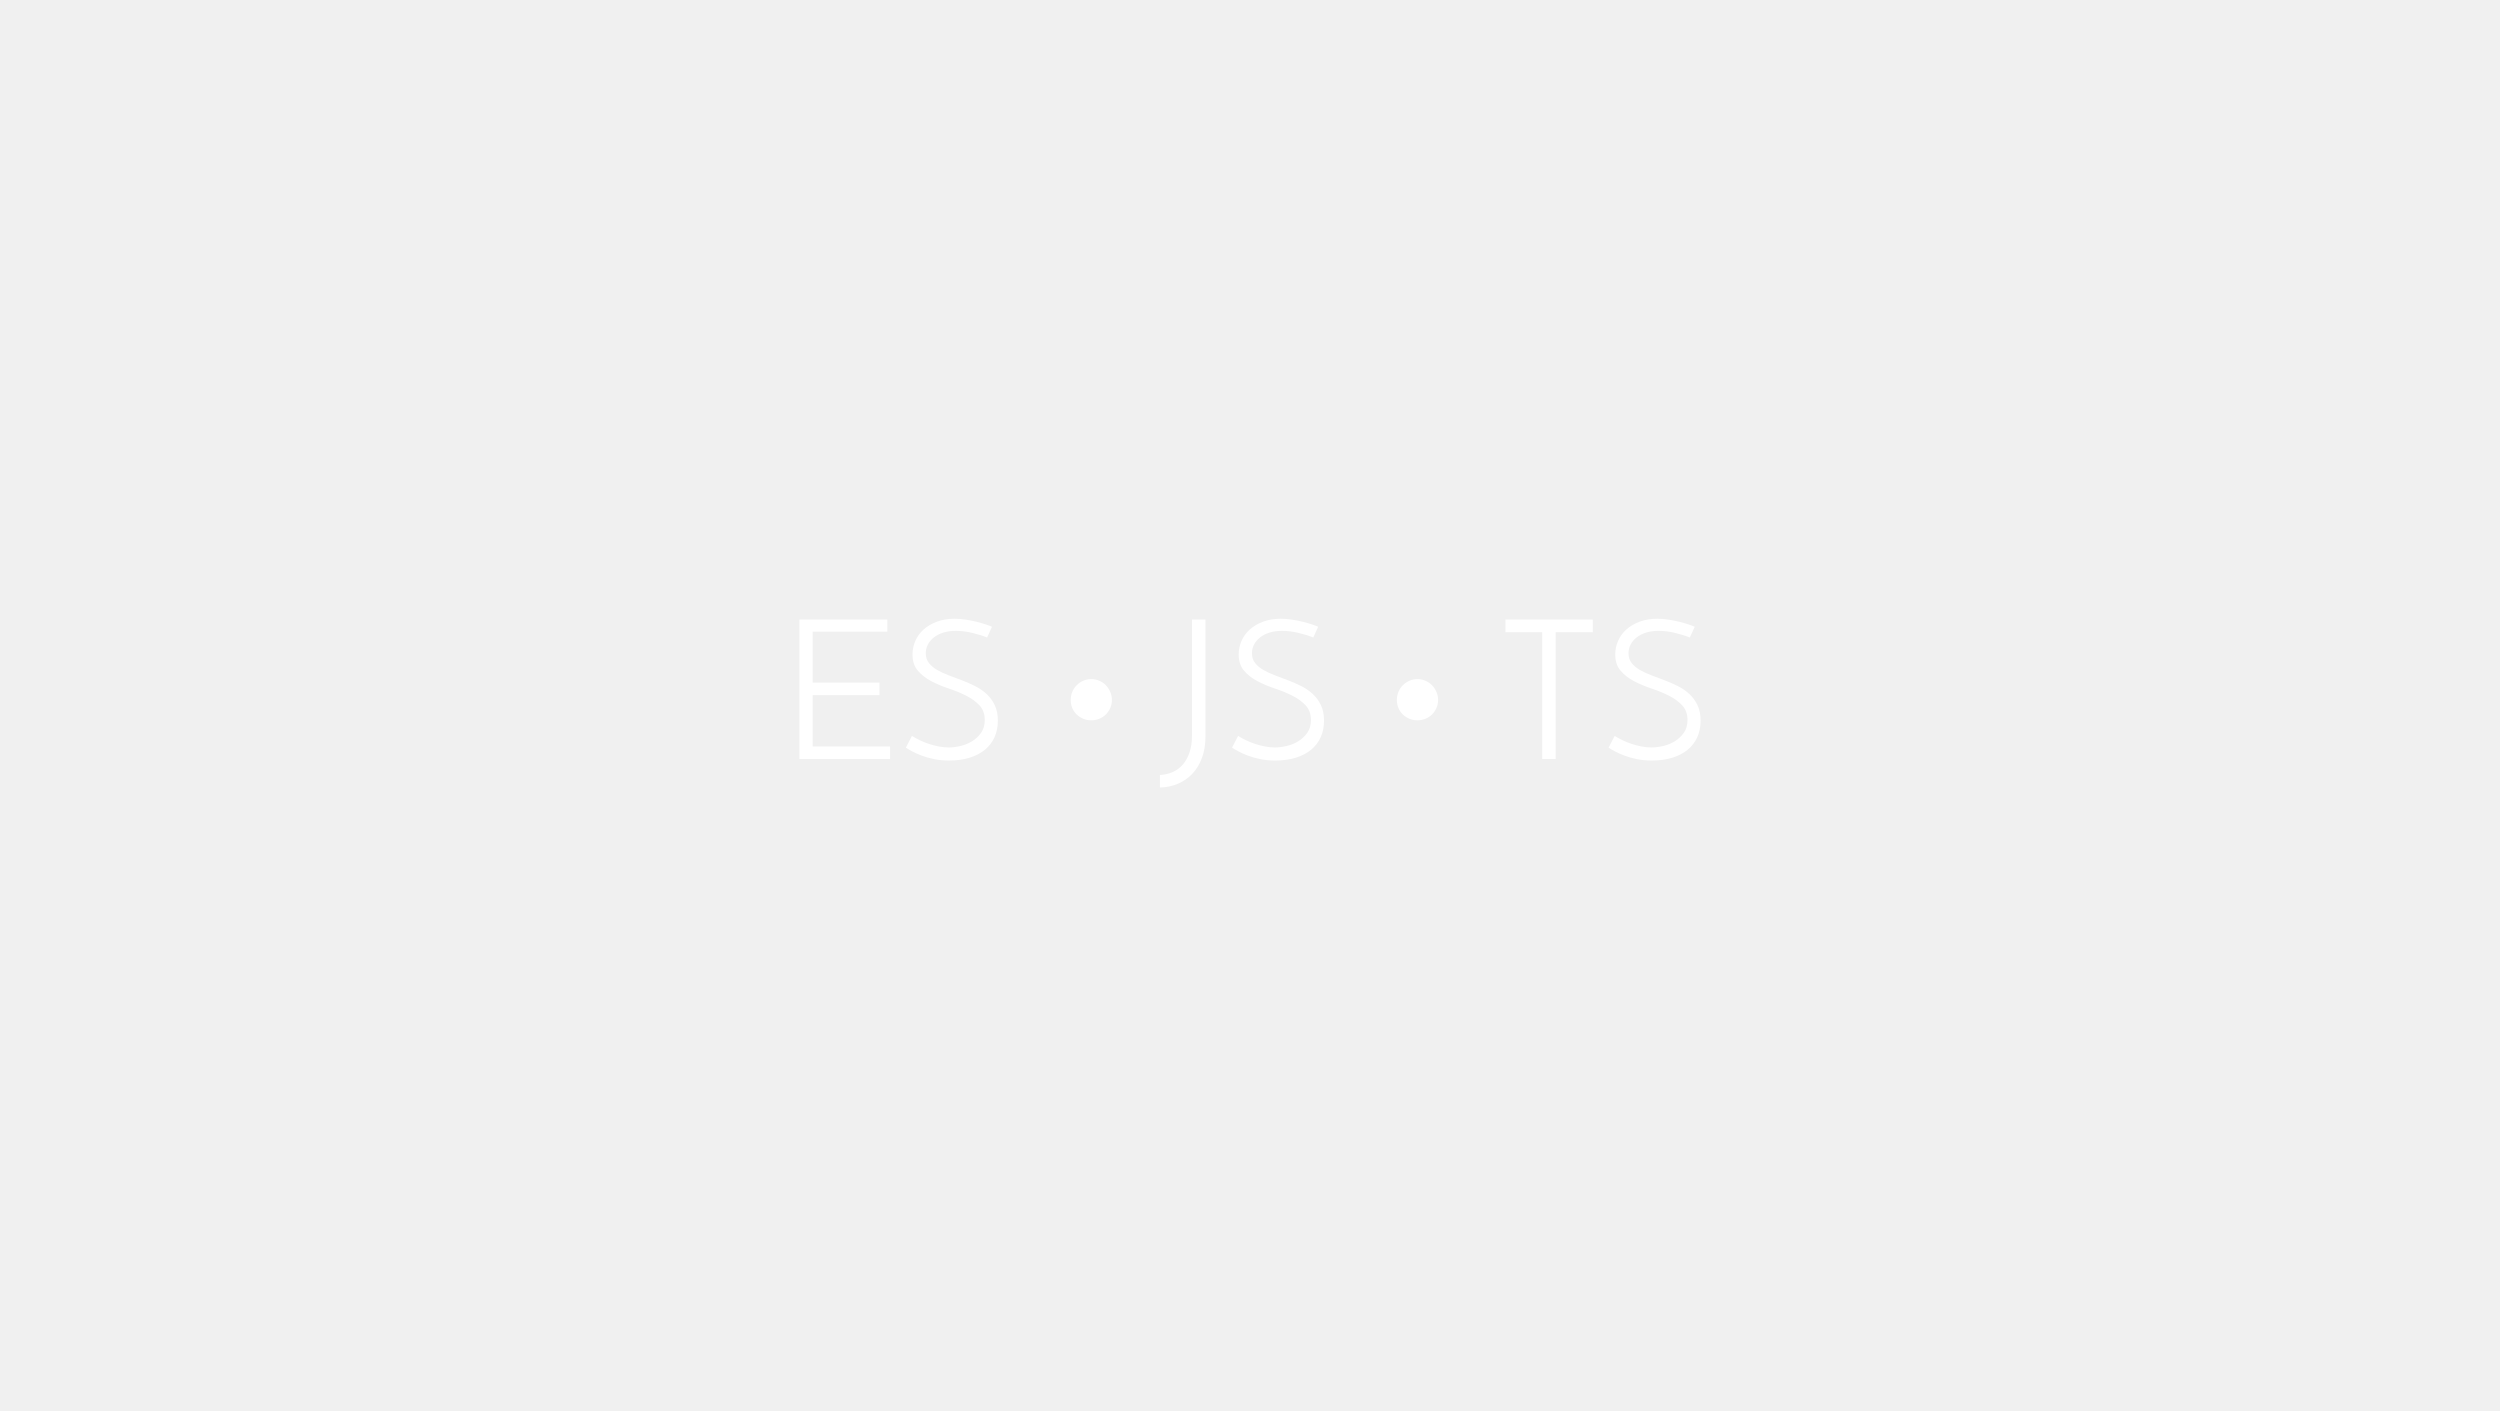
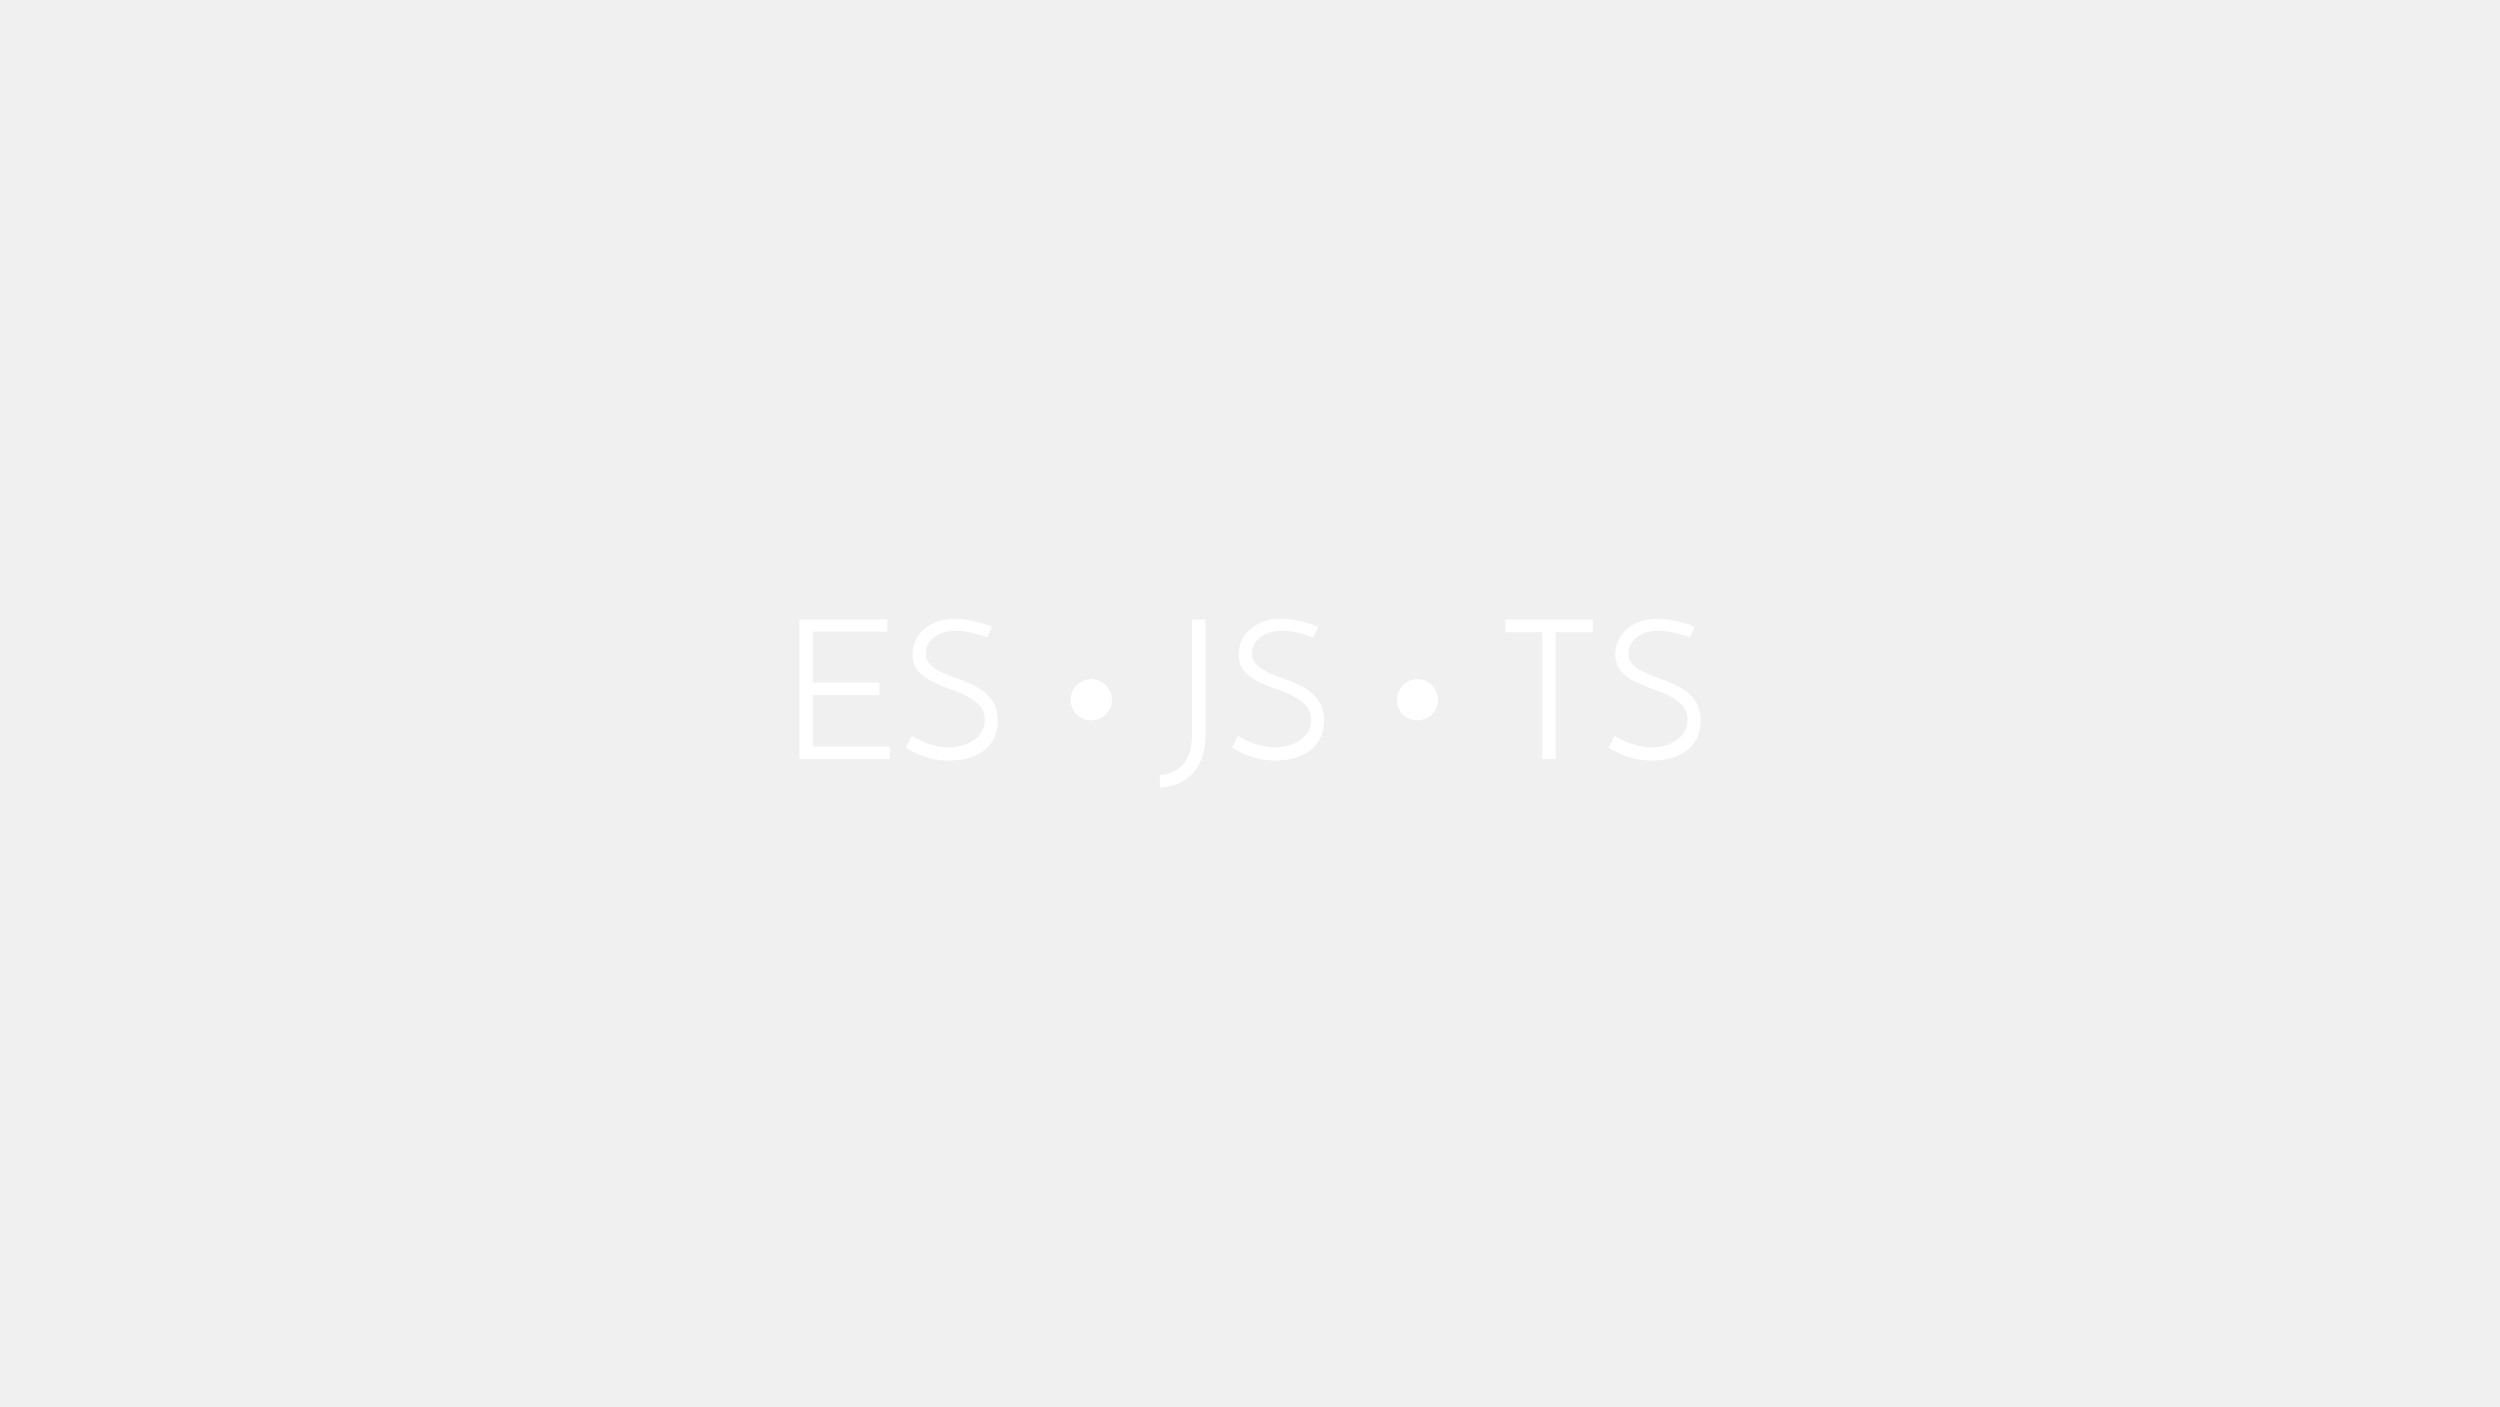
- <svg xmlns="http://www.w3.org/2000/svg" width="100%" height="100%" viewBox="0 0 1280 722" version="1.1" xml:space="preserve" style="fill-rule:evenodd;clip-rule:evenodd;stroke-linejoin:round;stroke-miterlimit:1.414;">
+ <svg xmlns="http://www.w3.org/2000/svg" width="100%" height="100%" viewBox="0 0 1280 720" version="1.1" xml:space="preserve" style="fill-rule:evenodd;clip-rule:evenodd;stroke-linejoin:round;stroke-miterlimit:2;">
  <g id="Sophisticate">
    <path d="M409.3,388.6l0,-71.4l45,0l0,6.2l-38.2,0l0,26.1l34.2,0l0,6.4l-34.2,0l0,26.3l39.6,0l0,6.4l-46.4,0Z" style="fill:#fff;fill-rule:nonzero;" />
    <path d="M507.9,320.9l-2.5,5.5c-2.333,-0.933 -4.917,-1.733 -7.75,-2.4c-2.833,-0.667 -5.583,-1 -8.25,-1c-2.4,0 -4.55,0.3 -6.45,0.9c-1.9,0.6 -3.517,1.433 -4.85,2.5c-1.333,1.067 -2.35,2.283 -3.05,3.65c-0.7,1.367 -1.05,2.85 -1.05,4.45c0,1.933 0.533,3.583 1.6,4.95c1.067,1.367 2.467,2.55 4.2,3.55c1.733,1 3.7,1.917 5.9,2.75c2.2,0.833 4.45,1.683 6.75,2.55c2.3,0.867 4.55,1.85 6.75,2.95c2.2,1.1 4.167,2.45 5.9,4.05c1.733,1.6 3.133,3.5 4.2,5.7c1.067,2.2 1.6,4.867 1.6,8c0,3.133 -0.567,5.95 -1.7,8.45c-1.133,2.5 -2.767,4.633 -4.9,6.4c-2.133,1.767 -4.75,3.133 -7.85,4.1c-3.1,0.967 -6.617,1.45 -10.55,1.45c-2.8,0 -5.383,-0.25 -7.75,-0.75c-2.367,-0.5 -4.467,-1.1 -6.3,-1.8c-1.833,-0.7 -3.433,-1.417 -4.8,-2.15c-1.367,-0.733 -2.45,-1.367 -3.25,-1.9l3.1,-6c1.2,0.733 2.55,1.467 4.05,2.2c1.5,0.733 3.067,1.367 4.7,1.9c1.633,0.533 3.317,0.967 5.05,1.3c1.733,0.333 3.433,0.5 5.1,0.5c1.8,0 3.783,-0.25 5.95,-0.75c2.167,-0.5 4.167,-1.317 6,-2.45c1.833,-1.133 3.367,-2.583 4.6,-4.35c1.233,-1.767 1.85,-3.917 1.85,-6.45c0,-3.133 -0.917,-5.667 -2.75,-7.6c-1.833,-1.933 -4.117,-3.583 -6.85,-4.95c-2.733,-1.367 -5.7,-2.583 -8.9,-3.65c-3.2,-1.067 -6.167,-2.317 -8.9,-3.75c-2.733,-1.433 -5.017,-3.217 -6.85,-5.35c-1.833,-2.133 -2.75,-4.9 -2.75,-8.3c0,-2.4 0.483,-4.717 1.45,-6.95c0.967,-2.233 2.383,-4.183 4.25,-5.85c1.867,-1.667 4.133,-3 6.8,-4c2.667,-1 5.667,-1.5 9,-1.5c1.867,0 3.783,0.15 5.75,0.45c1.967,0.3 3.817,0.667 5.55,1.1c1.733,0.433 3.3,0.883 4.7,1.35c1.4,0.467 2.467,0.867 3.2,1.2Z" style="fill:#fff;fill-rule:nonzero;" />
    <path d="M548.2,358.4c0,-1.467 0.267,-2.85 0.8,-4.15c0.533,-1.3 1.283,-2.433 2.25,-3.4c0.967,-0.967 2.083,-1.733 3.35,-2.3c1.267,-0.567 2.633,-0.85 4.1,-0.85c1.467,0 2.85,0.283 4.15,0.85c1.3,0.567 2.417,1.333 3.35,2.3c0.933,0.967 1.683,2.1 2.25,3.4c0.567,1.3 0.85,2.683 0.85,4.15c0,1.467 -0.283,2.833 -0.85,4.1c-0.567,1.267 -1.317,2.367 -2.25,3.3c-0.933,0.933 -2.05,1.667 -3.35,2.2c-1.3,0.533 -2.683,0.8 -4.15,0.8c-1.467,0 -2.833,-0.267 -4.1,-0.8c-1.267,-0.533 -2.383,-1.267 -3.35,-2.2c-0.967,-0.933 -1.717,-2.033 -2.25,-3.3c-0.533,-1.267 -0.8,-2.633 -0.8,-4.1Z" style="fill:#fff;fill-rule:nonzero;" />
    <path d="M593.9,403.2l0,-6.4c2.4,-0.133 4.6,-0.65 6.6,-1.55c2,-0.9 3.717,-2.183 5.15,-3.85c1.433,-1.667 2.567,-3.733 3.4,-6.2c0.833,-2.467 1.25,-5.3 1.25,-8.5l0,-59.5l6.9,0l0,59.8c0,4.133 -0.6,7.817 -1.8,11.05c-1.2,3.233 -2.85,5.95 -4.95,8.15c-2.1,2.2 -4.567,3.9 -7.4,5.1c-2.833,1.2 -5.883,1.833 -9.15,1.9Z" style="fill:#fff;fill-rule:nonzero;" />
    <path d="M674.9,320.9l-2.5,5.5c-2.333,-0.933 -4.917,-1.733 -7.75,-2.4c-2.833,-0.667 -5.583,-1 -8.25,-1c-2.4,0 -4.55,0.3 -6.45,0.9c-1.9,0.6 -3.517,1.433 -4.85,2.5c-1.333,1.067 -2.35,2.283 -3.05,3.65c-0.7,1.367 -1.05,2.85 -1.05,4.45c0,1.933 0.533,3.583 1.6,4.95c1.067,1.367 2.467,2.55 4.2,3.55c1.733,1 3.7,1.917 5.9,2.75c2.2,0.833 4.45,1.683 6.75,2.55c2.3,0.867 4.55,1.85 6.75,2.95c2.2,1.1 4.167,2.45 5.9,4.05c1.733,1.6 3.133,3.5 4.2,5.7c1.067,2.2 1.6,4.867 1.6,8c0,3.133 -0.567,5.95 -1.7,8.45c-1.133,2.5 -2.767,4.633 -4.9,6.4c-2.133,1.767 -4.75,3.133 -7.85,4.1c-3.1,0.967 -6.617,1.45 -10.55,1.45c-2.8,0 -5.383,-0.25 -7.75,-0.75c-2.367,-0.5 -4.467,-1.1 -6.3,-1.8c-1.833,-0.7 -3.433,-1.417 -4.8,-2.15c-1.367,-0.733 -2.45,-1.367 -3.25,-1.9l3.1,-6c1.2,0.733 2.55,1.467 4.05,2.2c1.5,0.733 3.067,1.367 4.7,1.9c1.633,0.533 3.317,0.967 5.05,1.3c1.733,0.333 3.433,0.5 5.1,0.5c1.8,0 3.783,-0.25 5.95,-0.75c2.167,-0.5 4.167,-1.317 6,-2.45c1.833,-1.133 3.367,-2.583 4.6,-4.35c1.233,-1.767 1.85,-3.917 1.85,-6.45c0,-3.133 -0.917,-5.667 -2.75,-7.6c-1.833,-1.933 -4.117,-3.583 -6.85,-4.95c-2.733,-1.367 -5.7,-2.583 -8.9,-3.65c-3.2,-1.067 -6.167,-2.317 -8.9,-3.75c-2.733,-1.433 -5.017,-3.217 -6.85,-5.35c-1.833,-2.133 -2.75,-4.9 -2.75,-8.3c0,-2.4 0.483,-4.717 1.45,-6.95c0.967,-2.233 2.383,-4.183 4.25,-5.85c1.867,-1.667 4.133,-3 6.8,-4c2.667,-1 5.667,-1.5 9,-1.5c1.867,0 3.783,0.15 5.75,0.45c1.967,0.3 3.817,0.667 5.55,1.1c1.733,0.433 3.3,0.883 4.7,1.35c1.4,0.467 2.467,0.867 3.2,1.2Z" style="fill:#fff;fill-rule:nonzero;" />
    <path d="M715.2,358.4c0,-1.467 0.267,-2.85 0.8,-4.15c0.533,-1.3 1.283,-2.433 2.25,-3.4c0.967,-0.967 2.083,-1.733 3.35,-2.3c1.267,-0.567 2.633,-0.85 4.1,-0.85c1.467,0 2.85,0.283 4.15,0.85c1.3,0.567 2.417,1.333 3.35,2.3c0.933,0.967 1.683,2.1 2.25,3.4c0.567,1.3 0.85,2.683 0.85,4.15c0,1.467 -0.283,2.833 -0.85,4.1c-0.567,1.267 -1.317,2.367 -2.25,3.3c-0.933,0.933 -2.05,1.667 -3.35,2.2c-1.3,0.533 -2.683,0.8 -4.15,0.8c-1.467,0 -2.833,-0.267 -4.1,-0.8c-1.267,-0.533 -2.383,-1.267 -3.35,-2.2c-0.967,-0.933 -1.717,-2.033 -2.25,-3.3c-0.533,-1.267 -0.8,-2.633 -0.8,-4.1Z" style="fill:#fff;fill-rule:nonzero;" />
    <path d="M815.5,317.2l0,6.5l-19,0l0,64.9l-6.9,0l0,-64.9l-18.8,0l0,-6.5l44.7,0Z" style="fill:#fff;fill-rule:nonzero;" />
    <path d="M867.7,320.9l-2.5,5.5c-2.333,-0.933 -4.917,-1.733 -7.75,-2.4c-2.833,-0.667 -5.583,-1 -8.25,-1c-2.4,0 -4.55,0.3 -6.45,0.9c-1.9,0.6 -3.517,1.433 -4.85,2.5c-1.333,1.067 -2.35,2.283 -3.05,3.65c-0.7,1.367 -1.05,2.85 -1.05,4.45c0,1.933 0.533,3.583 1.6,4.95c1.067,1.367 2.467,2.55 4.2,3.55c1.733,1 3.7,1.917 5.9,2.75c2.2,0.833 4.45,1.683 6.75,2.55c2.3,0.867 4.55,1.85 6.75,2.95c2.2,1.1 4.167,2.45 5.9,4.05c1.733,1.6 3.133,3.5 4.2,5.7c1.067,2.2 1.6,4.867 1.6,8c0,3.133 -0.567,5.95 -1.7,8.45c-1.133,2.5 -2.767,4.633 -4.9,6.4c-2.133,1.767 -4.75,3.133 -7.85,4.1c-3.1,0.967 -6.617,1.45 -10.55,1.45c-2.8,0 -5.383,-0.25 -7.75,-0.75c-2.367,-0.5 -4.467,-1.1 -6.3,-1.8c-1.833,-0.7 -3.433,-1.417 -4.8,-2.15c-1.367,-0.733 -2.45,-1.367 -3.25,-1.9l3.1,-6c1.2,0.733 2.55,1.467 4.05,2.2c1.5,0.733 3.067,1.367 4.7,1.9c1.633,0.533 3.317,0.967 5.05,1.3c1.733,0.333 3.433,0.5 5.1,0.5c1.8,0 3.783,-0.25 5.95,-0.75c2.167,-0.5 4.167,-1.317 6,-2.45c1.833,-1.133 3.367,-2.583 4.6,-4.35c1.233,-1.767 1.85,-3.917 1.85,-6.45c0,-3.133 -0.917,-5.667 -2.75,-7.6c-1.833,-1.933 -4.117,-3.583 -6.85,-4.95c-2.733,-1.367 -5.7,-2.583 -8.9,-3.65c-3.2,-1.067 -6.167,-2.317 -8.9,-3.75c-2.733,-1.433 -5.017,-3.217 -6.85,-5.35c-1.833,-2.133 -2.75,-4.9 -2.75,-8.3c0,-2.4 0.483,-4.717 1.45,-6.95c0.967,-2.233 2.383,-4.183 4.25,-5.85c1.867,-1.667 4.133,-3 6.8,-4c2.667,-1 5.667,-1.5 9,-1.5c1.867,0 3.783,0.15 5.75,0.45c1.967,0.3 3.817,0.667 5.55,1.1c1.733,0.433 3.3,0.883 4.7,1.35c1.4,0.467 2.467,0.867 3.2,1.2Z" style="fill:#fff;fill-rule:nonzero;" />
  </g>
</svg>
